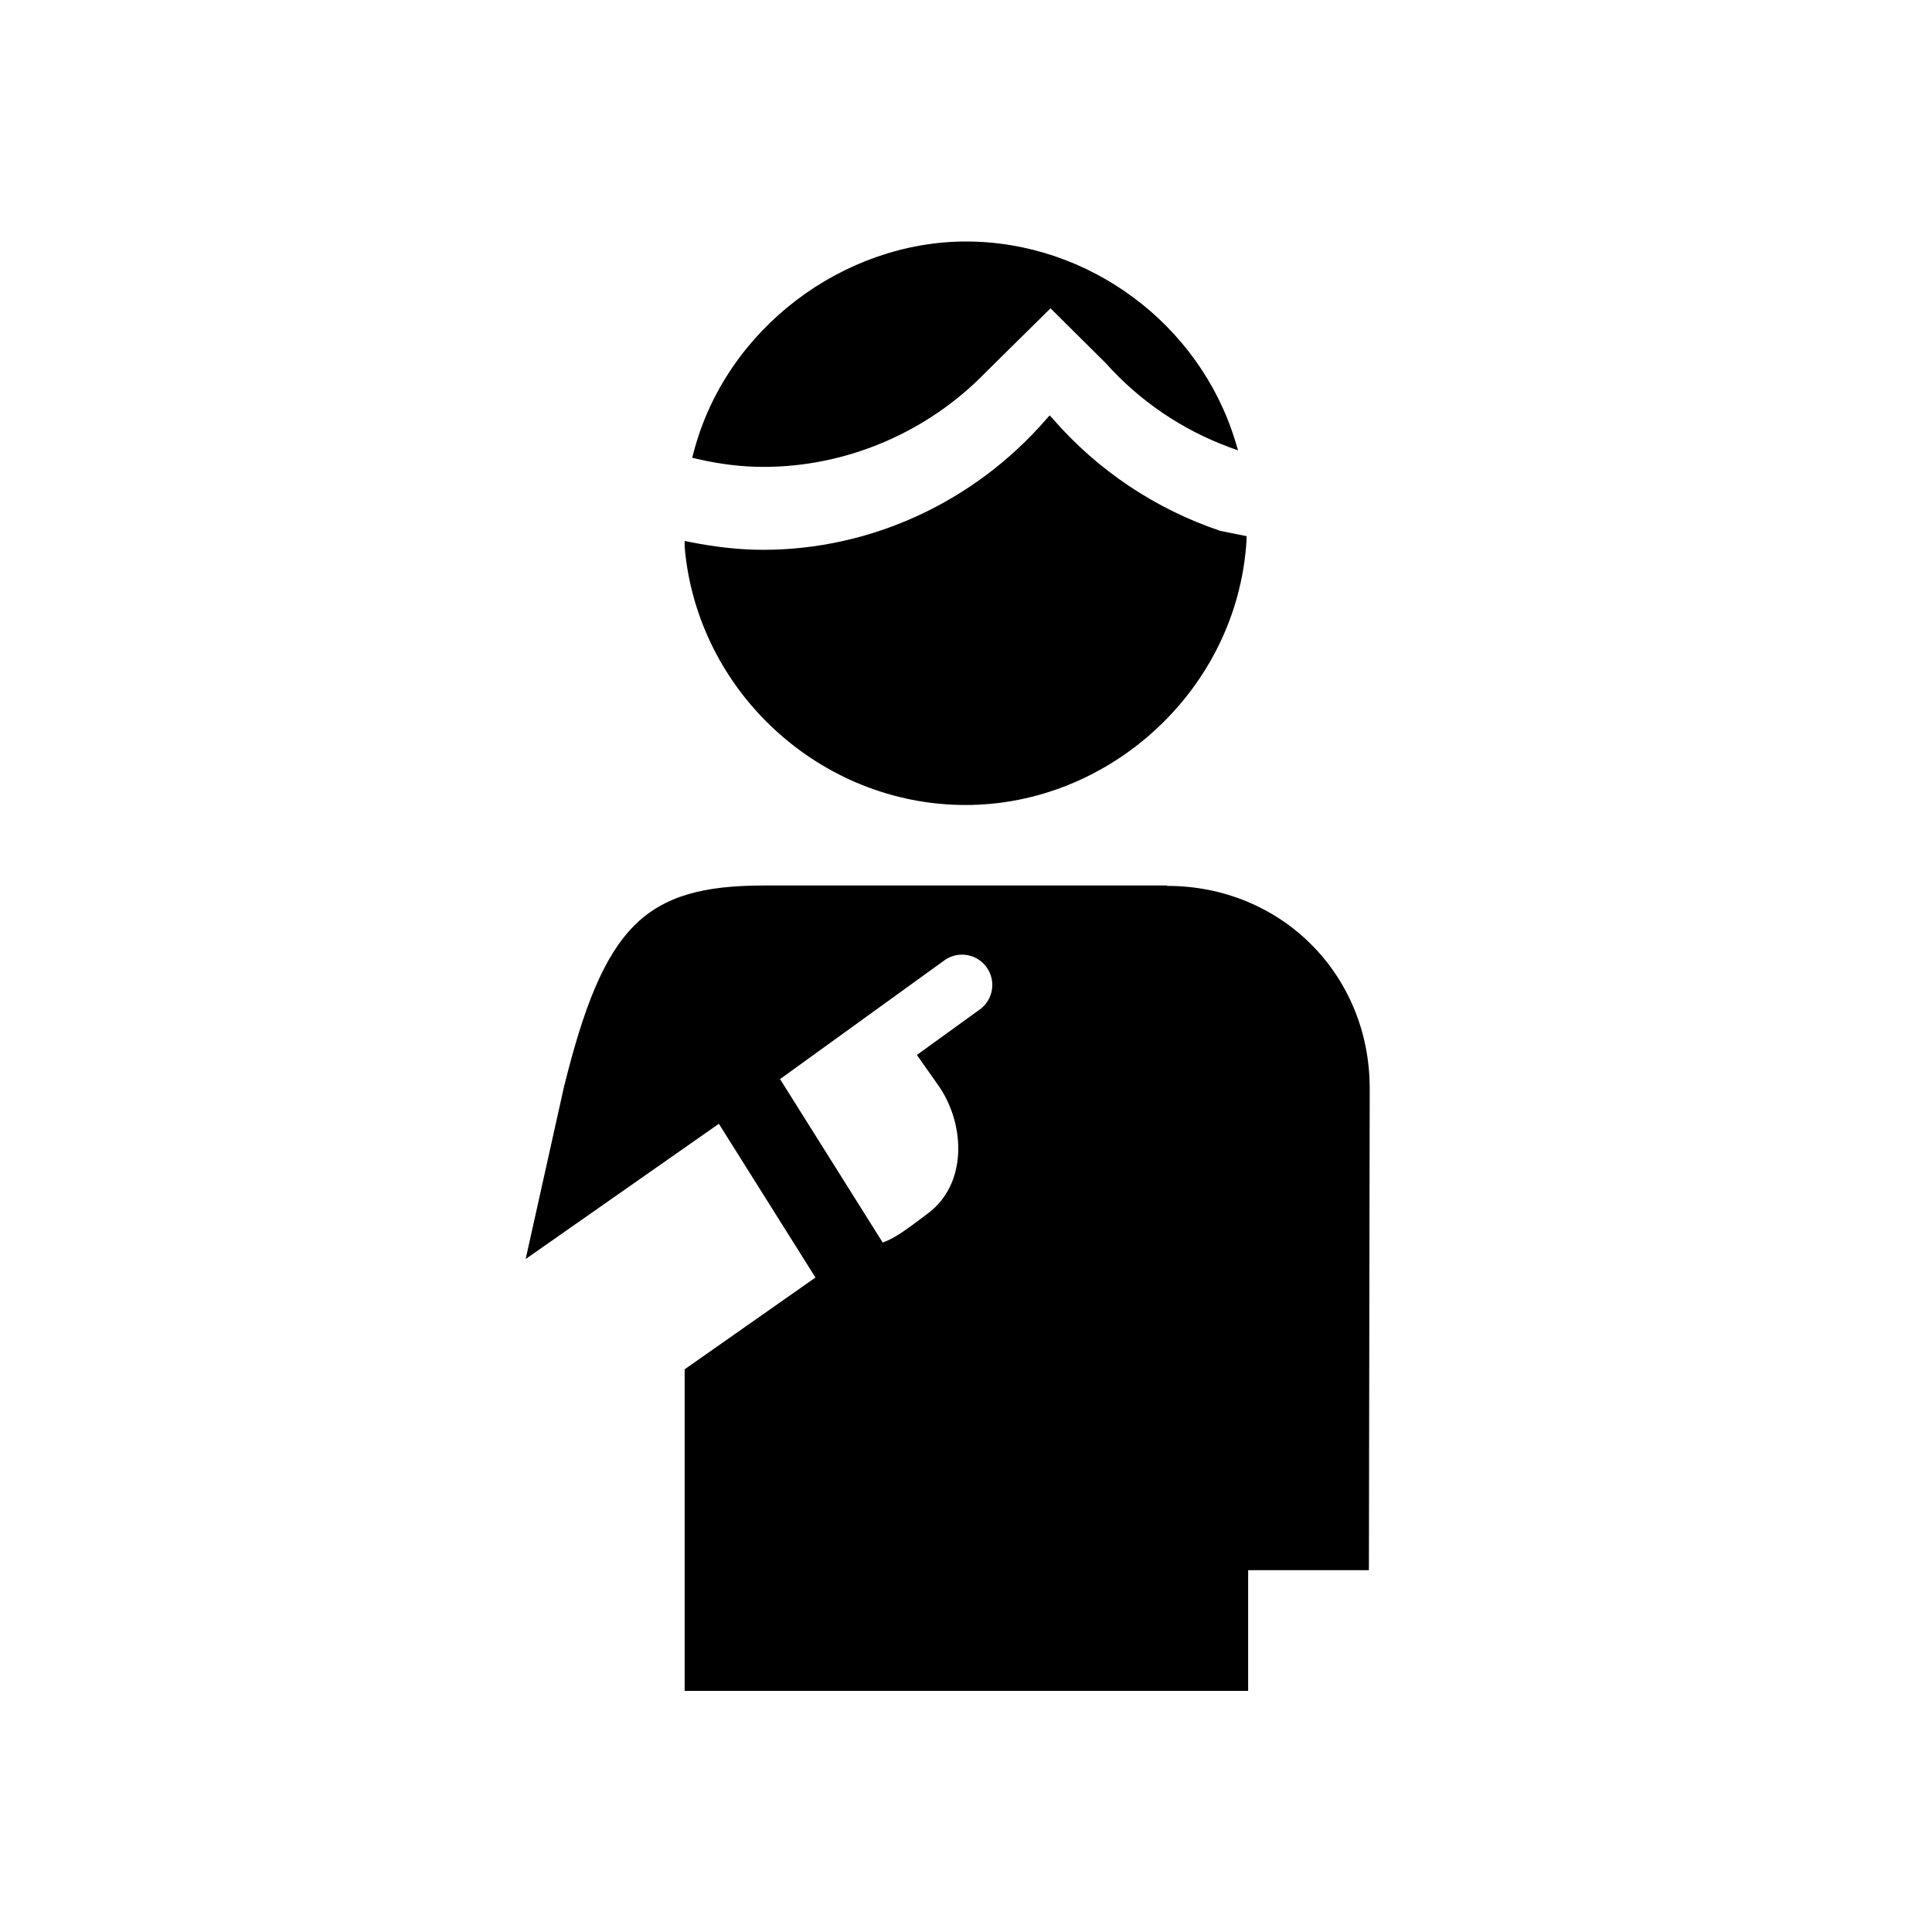
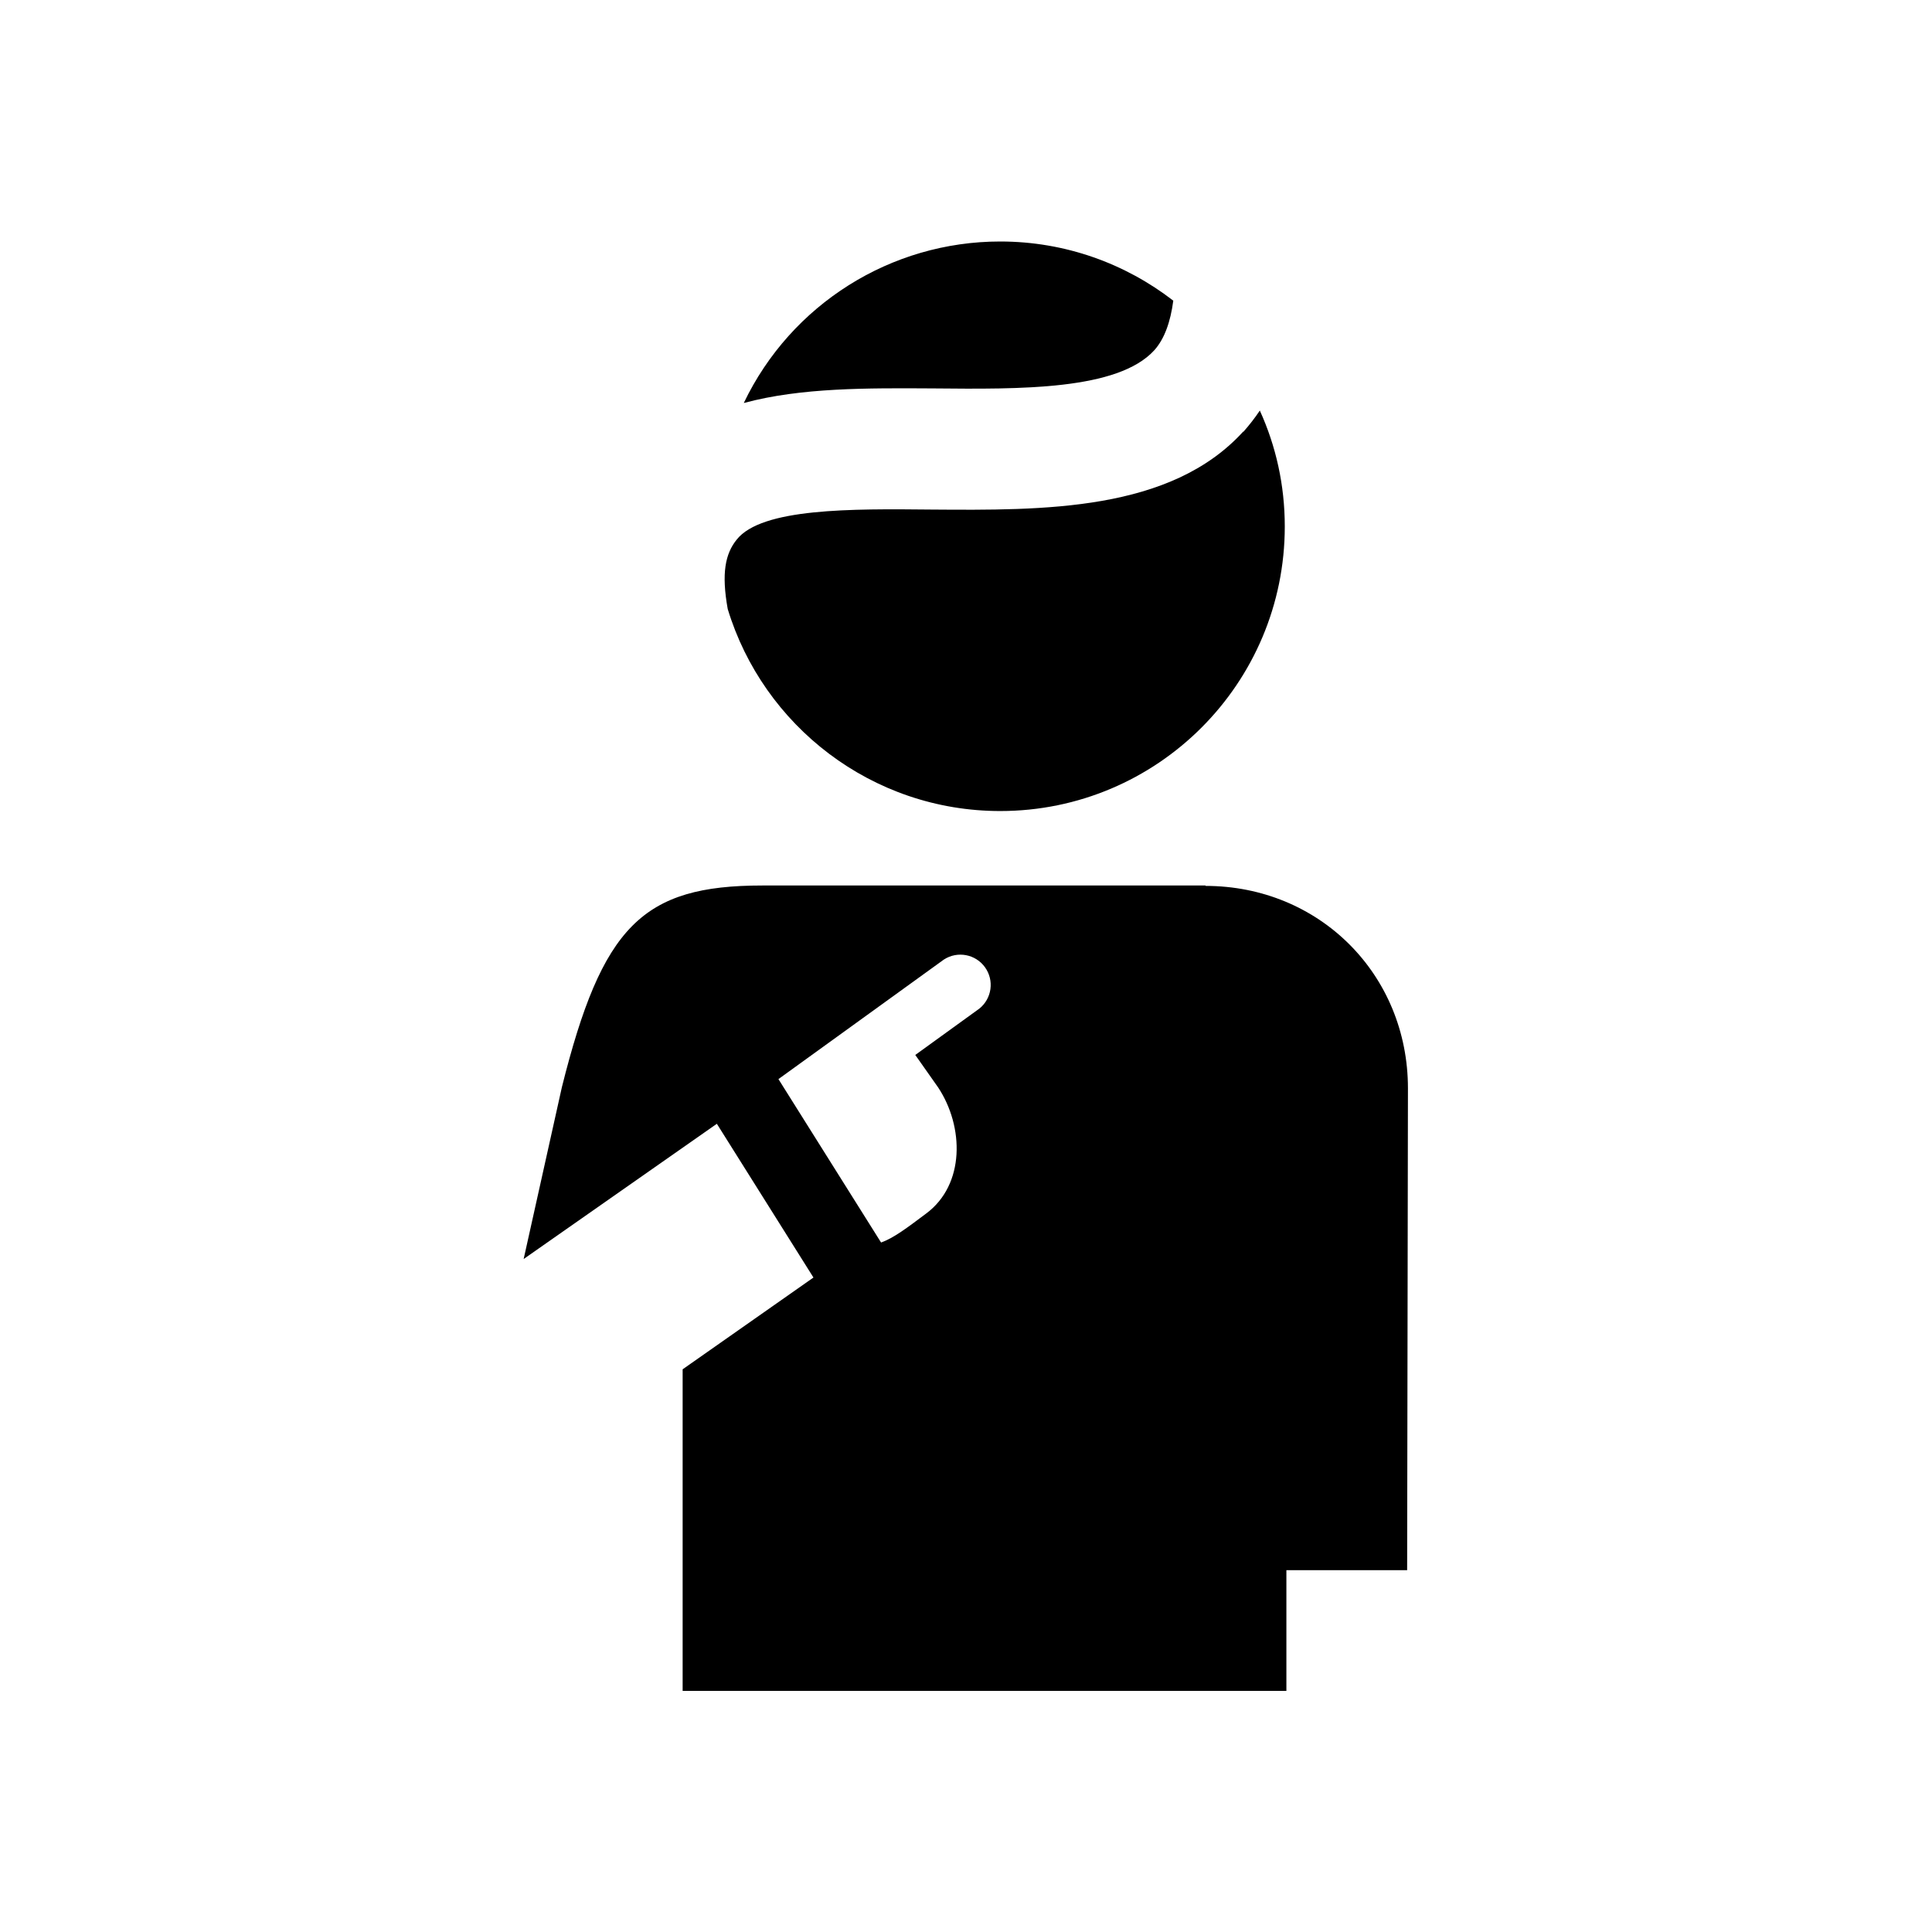
<svg xmlns="http://www.w3.org/2000/svg" viewBox="0 0 48 48">
-   <path d="M28.99 22H18.98C16 22 15 23.01 14.01 27.01l-.95 4.27 4.8-3.36 2.4 3.82-3.25 2.28v7.99h14v-3h3l.02-11.97c0-2.83-2.2-5.03-5.03-5.03Zm-4.62 3.06-1.59 1.15.57.81c.64.97.67 2.41-.3 3.13-.48.36-.8.61-1.12.72l-2.55-4.06 4.11-2.97a.753.753 0 0 1 .88 1.22Zm-7.18-13.69.12.03c.56.13 1.12.2 1.66.2 2.07 0 4.08-.86 5.53-2.36l1.6-1.58 1.37 1.36a7.68 7.68 0 0 0 3.07 2.09l.22.08-.07-.23C29.8 8.04 27.04 6 24 6s-5.97 2.16-6.77 5.25l-.03.11Zm-.18 2.06v.16c.31 3.6 3.38 6.41 6.98 6.41s6.76-2.89 6.98-6.58v-.1l-.65-.13a9.545 9.545 0 0 1-4.15-2.77l-.09-.1-.09.1c-1.79 2.06-4.36 3.24-7.03 3.24-.59 0-1.19-.07-1.8-.19l-.15-.03Z" />
+   <path d="M29.95 22H18.94c-2.98 0-3.98 1.01-4.98 5.01l-.95 4.27 4.8-3.36 2.4 3.82-3.25 2.28v7.99h15v-3h3l.02-11.97c0-2.83-2.2-5.03-5.03-5.03Zm-5.62 3.06-1.59 1.15.57.81c.64.97.67 2.41-.3 3.13-.48.36-.81.61-1.12.72l-2.55-4.06 4.11-2.97a.753.753 0 0 1 .88 1.22Zm-5.85-15.05A7.064 7.064 0 0 1 24.85 6c1.62 0 3.11.55 4.3 1.47-.07.53-.22.95-.47 1.23-.91 1-3.34.97-5.5.95-1.63-.01-3.28-.02-4.69.36Zm12.41.71c-1.81 1.99-4.97 1.96-7.75 1.94-1.98-.02-4.22-.04-4.84.75-.28.35-.38.83-.22 1.72.88 2.9 3.58 5.02 6.77 5.02a7.07 7.07 0 0 0 7.07-7.07c0-1.03-.22-2-.62-2.88-.12.18-.26.36-.41.53Z" />
</svg>
